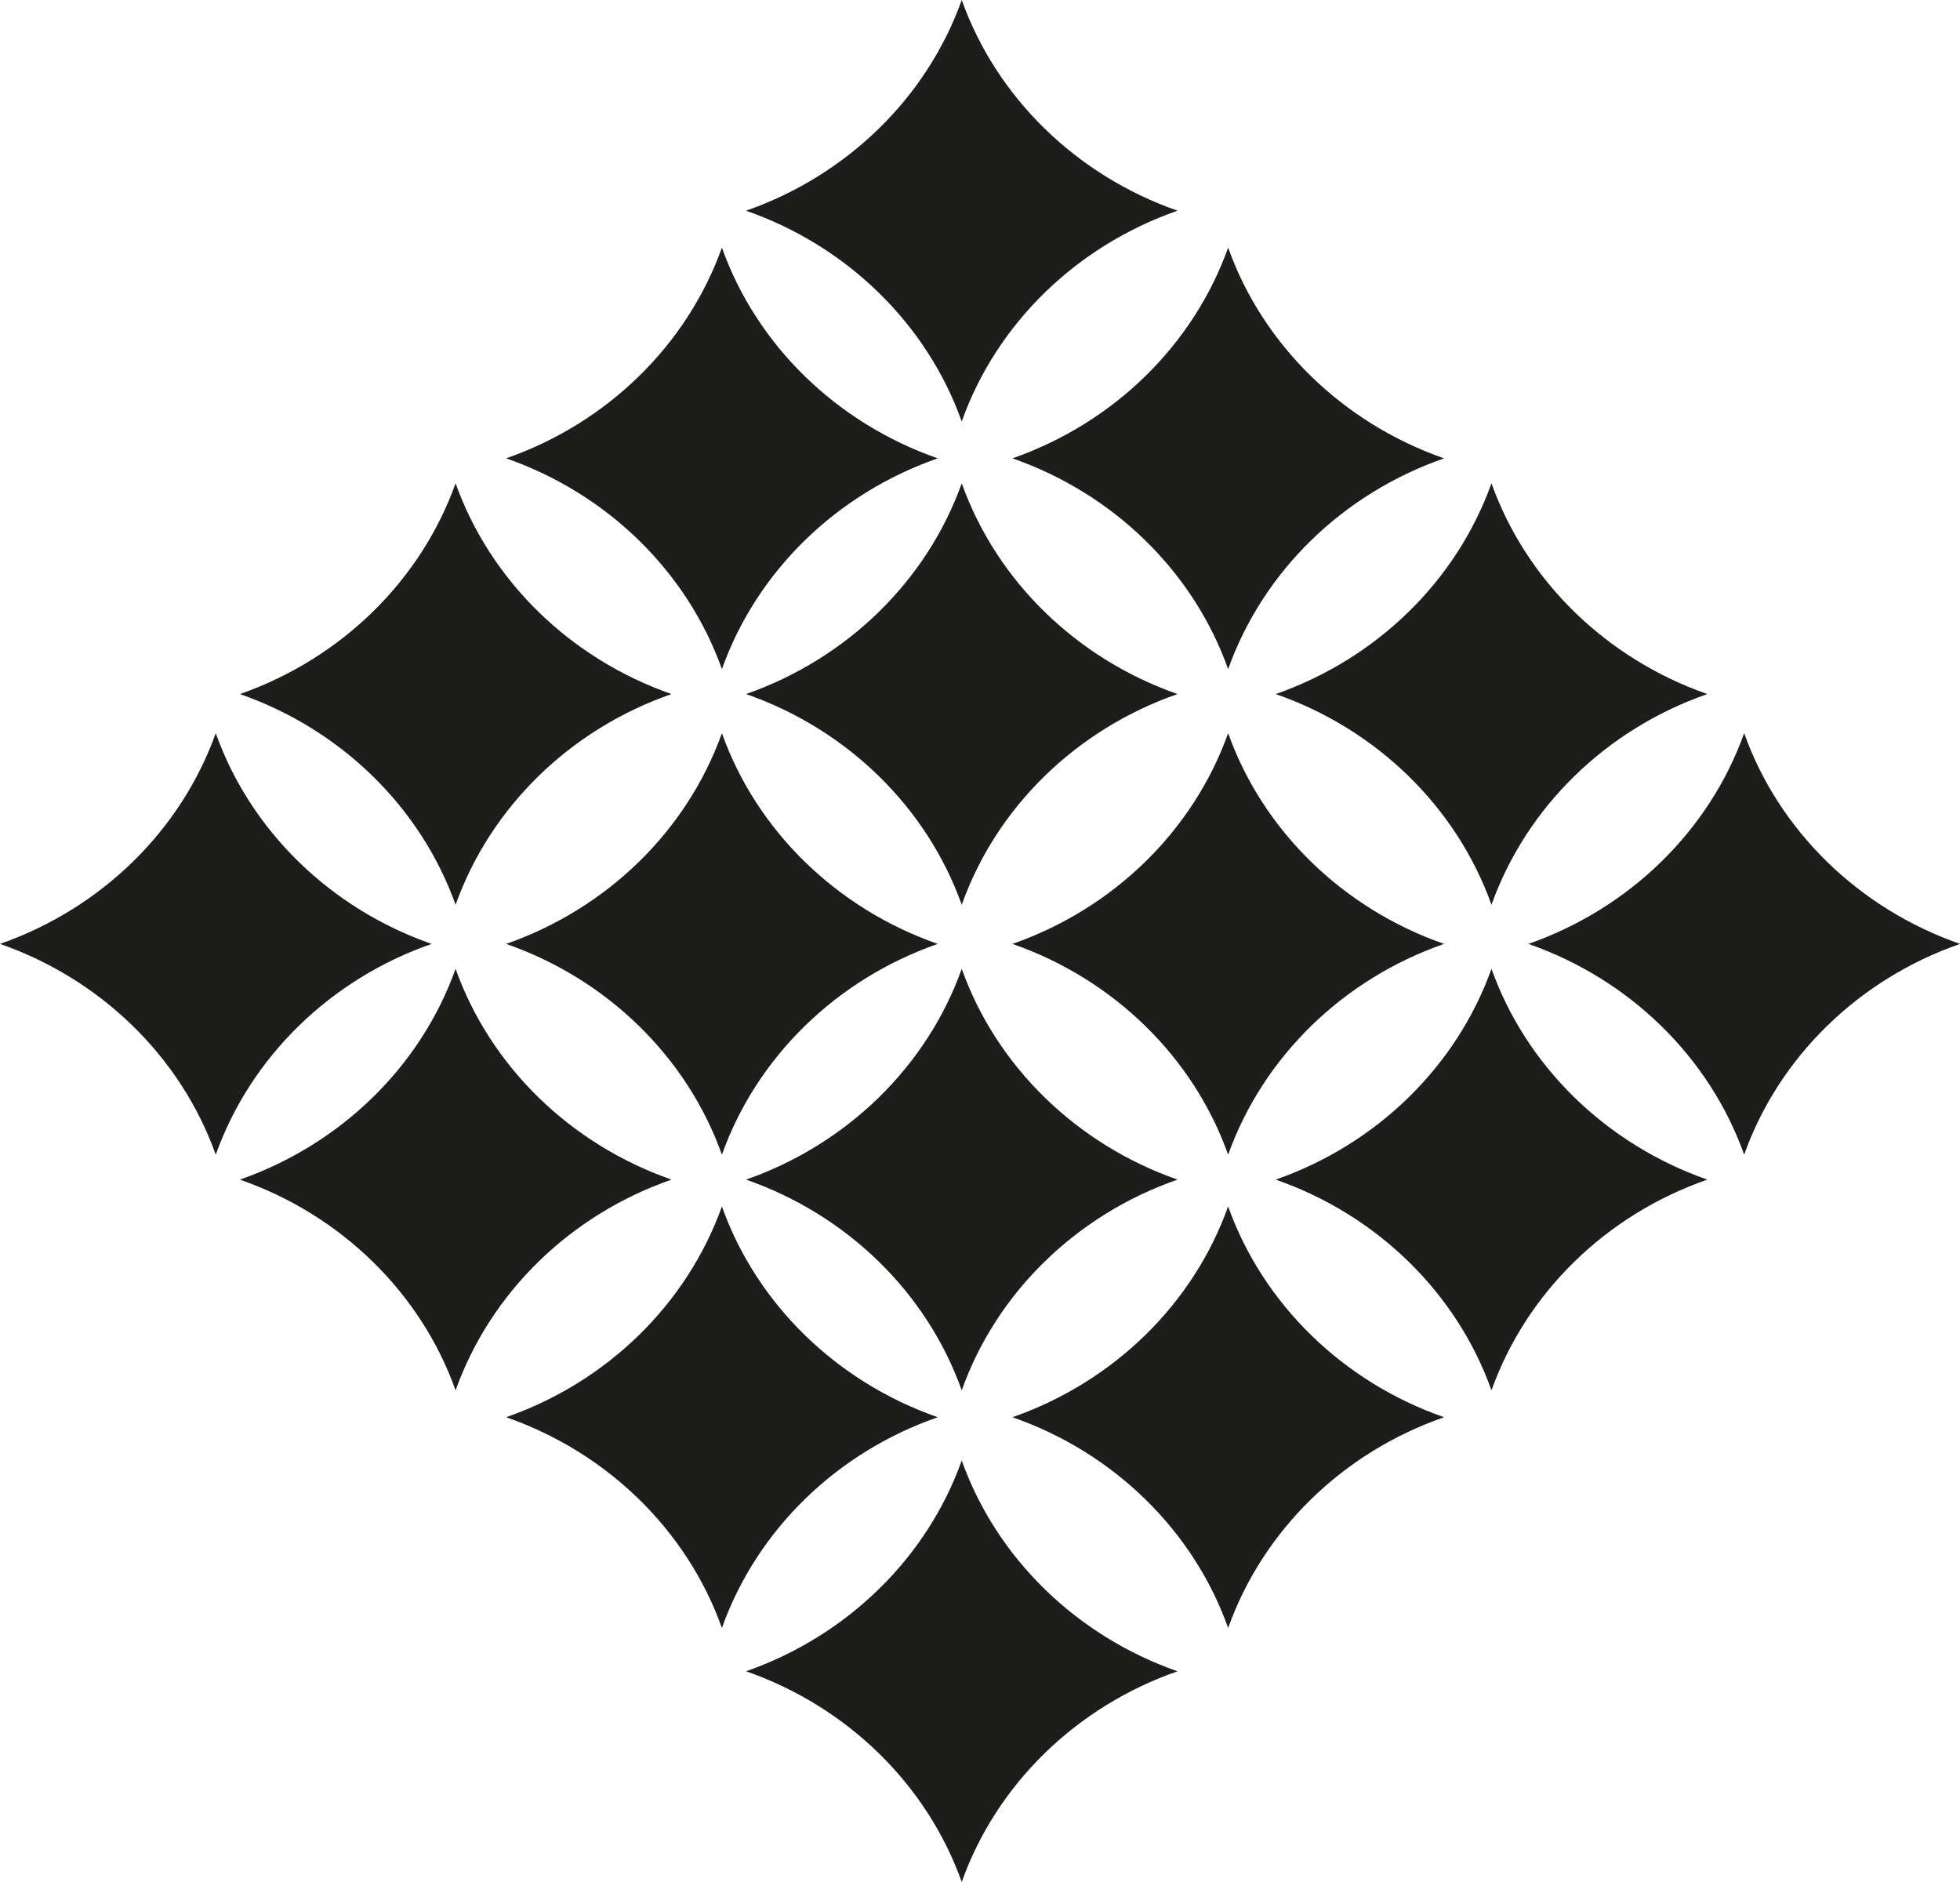
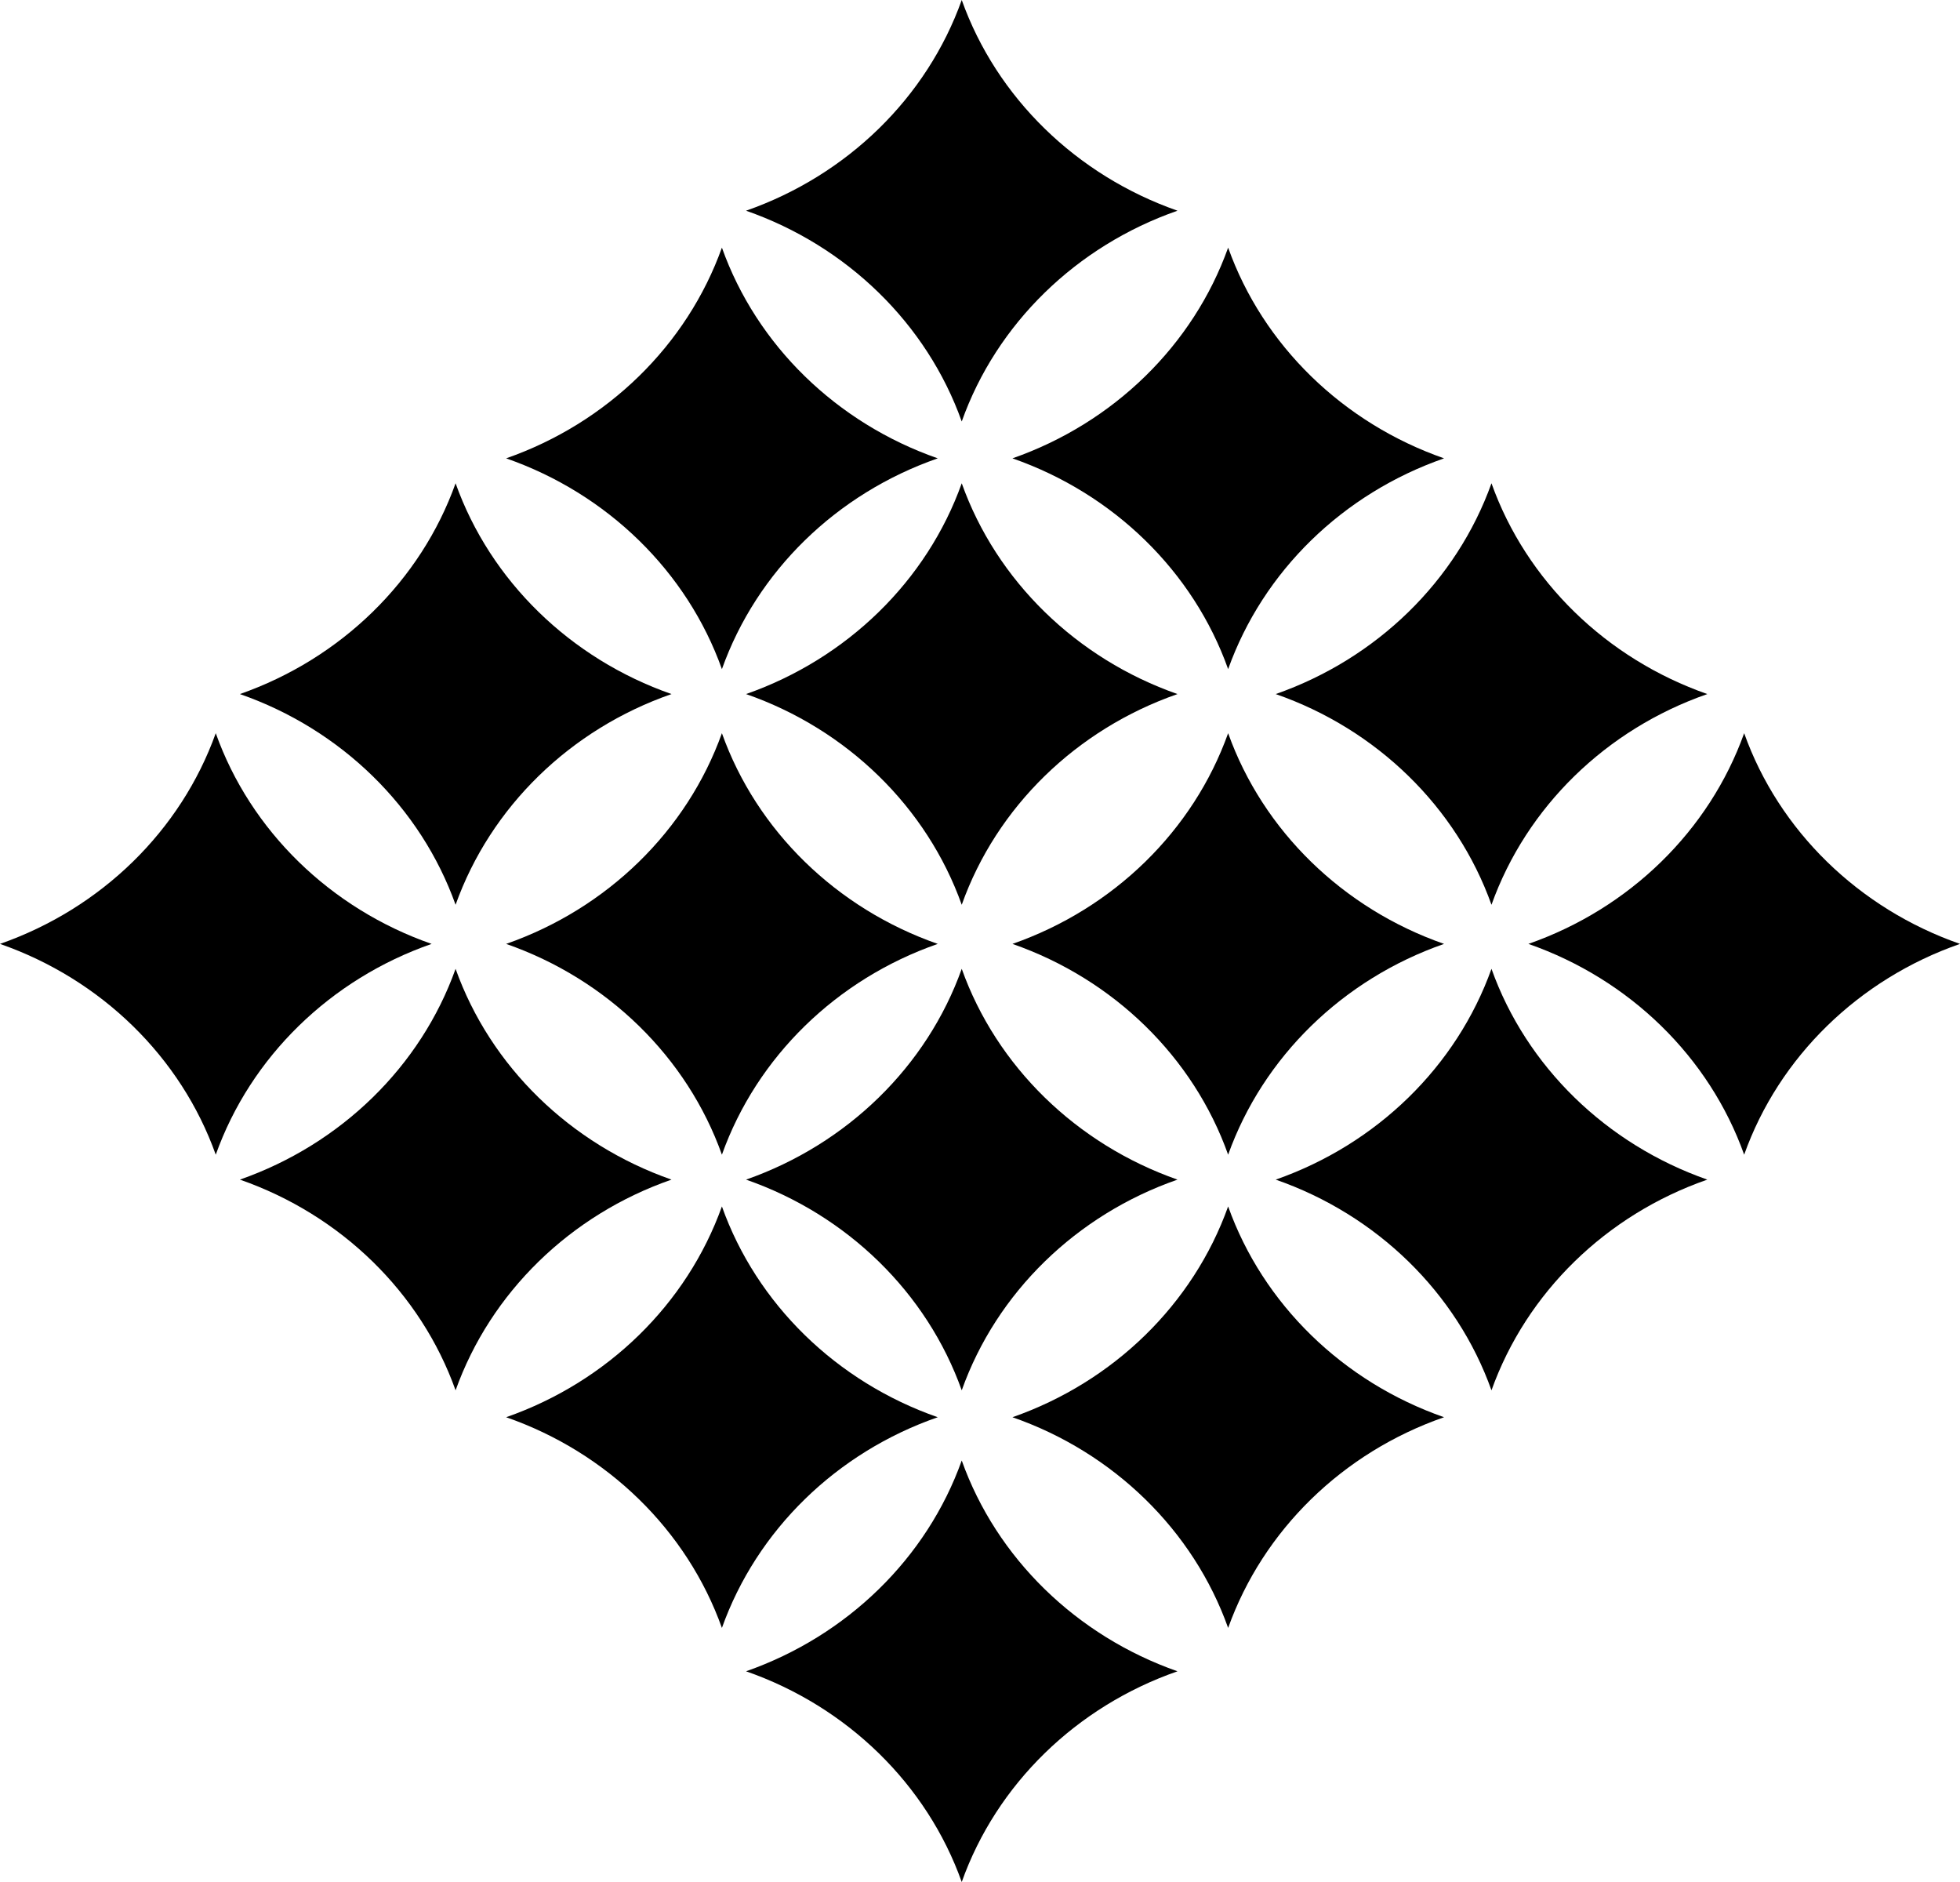
<svg xmlns="http://www.w3.org/2000/svg" width="25" height="24" viewBox="0 0 25 24" fill="none">
-   <path d="M15.665 20.76C15.222 19.515 14.204 18.522 12.914 18.073C14.204 17.622 15.22 16.631 15.665 15.385C16.109 16.629 17.127 17.622 18.419 18.073C17.127 18.522 16.111 19.513 15.665 20.76ZM15.665 8.533C15.222 7.287 14.204 6.295 12.914 5.845C14.204 5.394 15.22 4.403 15.665 3.158C16.109 4.402 17.127 5.394 18.419 5.845C17.127 6.295 16.111 7.285 15.665 8.533ZM9.208 8.533C8.764 7.287 7.746 6.295 6.456 5.845C7.746 5.394 8.762 4.403 9.208 3.158C9.651 4.402 10.669 5.394 11.961 5.845C10.669 6.295 9.653 7.285 9.208 8.533ZM5.811 11.538C5.367 10.293 4.349 9.3 3.06 8.851C4.349 8.399 5.366 7.409 5.811 6.163C6.255 7.407 7.273 8.399 8.565 8.851C7.273 9.3 6.257 10.291 5.811 11.538ZM5.811 17.73C5.367 16.484 4.349 15.492 3.06 15.043C4.349 14.591 5.366 13.601 5.811 12.355C6.255 13.599 7.273 14.591 8.565 15.043C7.273 15.492 6.257 16.483 5.811 17.73ZM19.024 11.538C18.58 10.293 17.562 9.3 16.272 8.851C17.562 8.399 18.578 7.409 19.024 6.163C19.468 7.407 20.486 8.399 21.777 8.851C20.486 9.3 19.47 10.291 19.024 11.538ZM19.024 17.73C18.58 16.484 17.562 15.492 16.272 15.043C17.562 14.591 18.578 13.601 19.024 12.355C19.468 13.599 20.486 14.591 21.777 15.043C20.486 15.492 19.47 16.483 19.024 17.73ZM12.267 5.375C11.823 4.129 10.805 3.137 9.516 2.687C10.805 2.236 11.822 1.246 12.267 0C12.711 1.244 13.729 2.236 15.019 2.687C13.729 3.137 12.711 4.127 12.267 5.375ZM12.267 11.538C11.823 10.293 10.805 9.3 9.516 8.851C10.805 8.399 11.822 7.409 12.267 6.163C12.711 7.407 13.729 8.399 15.019 8.851C13.729 9.3 12.711 10.291 12.267 11.538ZM22.247 14.725C21.803 13.479 20.785 12.487 19.495 12.037C20.785 11.586 21.801 10.595 22.247 9.35C22.69 10.593 23.708 11.586 25 12.037C23.708 12.487 22.69 13.479 22.247 14.725ZM15.665 14.725C15.222 13.479 14.204 12.487 12.914 12.037C14.204 11.586 15.22 10.595 15.665 9.35C16.109 10.593 17.127 11.586 18.419 12.037C17.127 12.487 16.111 13.479 15.665 14.725ZM9.208 20.76C8.764 19.515 7.746 18.522 6.456 18.073C7.746 17.622 8.762 16.631 9.208 15.385C9.651 16.629 10.669 17.622 11.961 18.073C10.669 18.522 9.653 19.513 9.208 20.76ZM2.752 14.725C2.308 13.479 1.29 12.487 0 12.037C1.29 11.586 2.306 10.595 2.752 9.35C3.195 10.593 4.213 11.586 5.505 12.037C4.213 12.487 3.197 13.479 2.752 14.725ZM9.208 14.725C8.764 13.479 7.746 12.487 6.456 12.037C7.746 11.586 8.762 10.595 9.208 9.35C9.651 10.593 10.669 11.586 11.961 12.037C10.669 12.487 9.653 13.479 9.208 14.725ZM12.267 24C11.823 22.754 10.805 21.762 9.516 21.313C10.805 20.861 11.822 19.871 12.267 18.625C12.711 19.869 13.729 20.861 15.019 21.313C13.729 21.762 12.711 22.753 12.267 24ZM12.267 17.73C11.823 16.484 10.805 15.492 9.516 15.043C10.805 14.591 11.822 13.601 12.267 12.355C12.711 13.599 13.729 14.591 15.019 15.043C13.729 15.492 12.711 16.483 12.267 17.73Z" fill="#1d1d1b" />
+   <path d="M15.665 20.76C15.222 19.515 14.204 18.522 12.914 18.073C14.204 17.622 15.22 16.631 15.665 15.385C16.109 16.629 17.127 17.622 18.419 18.073C17.127 18.522 16.111 19.513 15.665 20.76ZM15.665 8.533C15.222 7.287 14.204 6.295 12.914 5.845C14.204 5.394 15.22 4.403 15.665 3.158C16.109 4.402 17.127 5.394 18.419 5.845C17.127 6.295 16.111 7.285 15.665 8.533ZM9.208 8.533C8.764 7.287 7.746 6.295 6.456 5.845C7.746 5.394 8.762 4.403 9.208 3.158C9.651 4.402 10.669 5.394 11.961 5.845C10.669 6.295 9.653 7.285 9.208 8.533ZM5.811 11.538C5.367 10.293 4.349 9.3 3.06 8.851C4.349 8.399 5.366 7.409 5.811 6.163C6.255 7.407 7.273 8.399 8.565 8.851C7.273 9.3 6.257 10.291 5.811 11.538ZM5.811 17.73C5.367 16.484 4.349 15.492 3.06 15.043C4.349 14.591 5.366 13.601 5.811 12.355C6.255 13.599 7.273 14.591 8.565 15.043C7.273 15.492 6.257 16.483 5.811 17.73ZM19.024 11.538C18.58 10.293 17.562 9.3 16.272 8.851C17.562 8.399 18.578 7.409 19.024 6.163C19.468 7.407 20.486 8.399 21.777 8.851C20.486 9.3 19.47 10.291 19.024 11.538ZM19.024 17.73C18.58 16.484 17.562 15.492 16.272 15.043C17.562 14.591 18.578 13.601 19.024 12.355C19.468 13.599 20.486 14.591 21.777 15.043C20.486 15.492 19.47 16.483 19.024 17.73ZM12.267 5.375C11.823 4.129 10.805 3.137 9.516 2.687C10.805 2.236 11.822 1.246 12.267 0C12.711 1.244 13.729 2.236 15.019 2.687C13.729 3.137 12.711 4.127 12.267 5.375ZM12.267 11.538C11.823 10.293 10.805 9.3 9.516 8.851C10.805 8.399 11.822 7.409 12.267 6.163C12.711 7.407 13.729 8.399 15.019 8.851C13.729 9.3 12.711 10.291 12.267 11.538ZM22.247 14.725C21.803 13.479 20.785 12.487 19.495 12.037C20.785 11.586 21.801 10.595 22.247 9.35C22.69 10.593 23.708 11.586 25 12.037C23.708 12.487 22.69 13.479 22.247 14.725ZM15.665 14.725C15.222 13.479 14.204 12.487 12.914 12.037C14.204 11.586 15.22 10.595 15.665 9.35C16.109 10.593 17.127 11.586 18.419 12.037C17.127 12.487 16.111 13.479 15.665 14.725ZM9.208 20.76C8.764 19.515 7.746 18.522 6.456 18.073C7.746 17.622 8.762 16.631 9.208 15.385C9.651 16.629 10.669 17.622 11.961 18.073C10.669 18.522 9.653 19.513 9.208 20.76ZM2.752 14.725C2.308 13.479 1.29 12.487 0 12.037C1.29 11.586 2.306 10.595 2.752 9.35C3.195 10.593 4.213 11.586 5.505 12.037C4.213 12.487 3.197 13.479 2.752 14.725ZM9.208 14.725C8.764 13.479 7.746 12.487 6.456 12.037C7.746 11.586 8.762 10.595 9.208 9.35C9.651 10.593 10.669 11.586 11.961 12.037C10.669 12.487 9.653 13.479 9.208 14.725ZM12.267 24C11.823 22.754 10.805 21.762 9.516 21.313C10.805 20.861 11.822 19.871 12.267 18.625C12.711 19.869 13.729 20.861 15.019 21.313C13.729 21.762 12.711 22.753 12.267 24ZM12.267 17.73C11.823 16.484 10.805 15.492 9.516 15.043C10.805 14.591 11.822 13.601 12.267 12.355C12.711 13.599 13.729 14.591 15.019 15.043C13.729 15.492 12.711 16.483 12.267 17.73Z" fill="currentColor" />
</svg>
